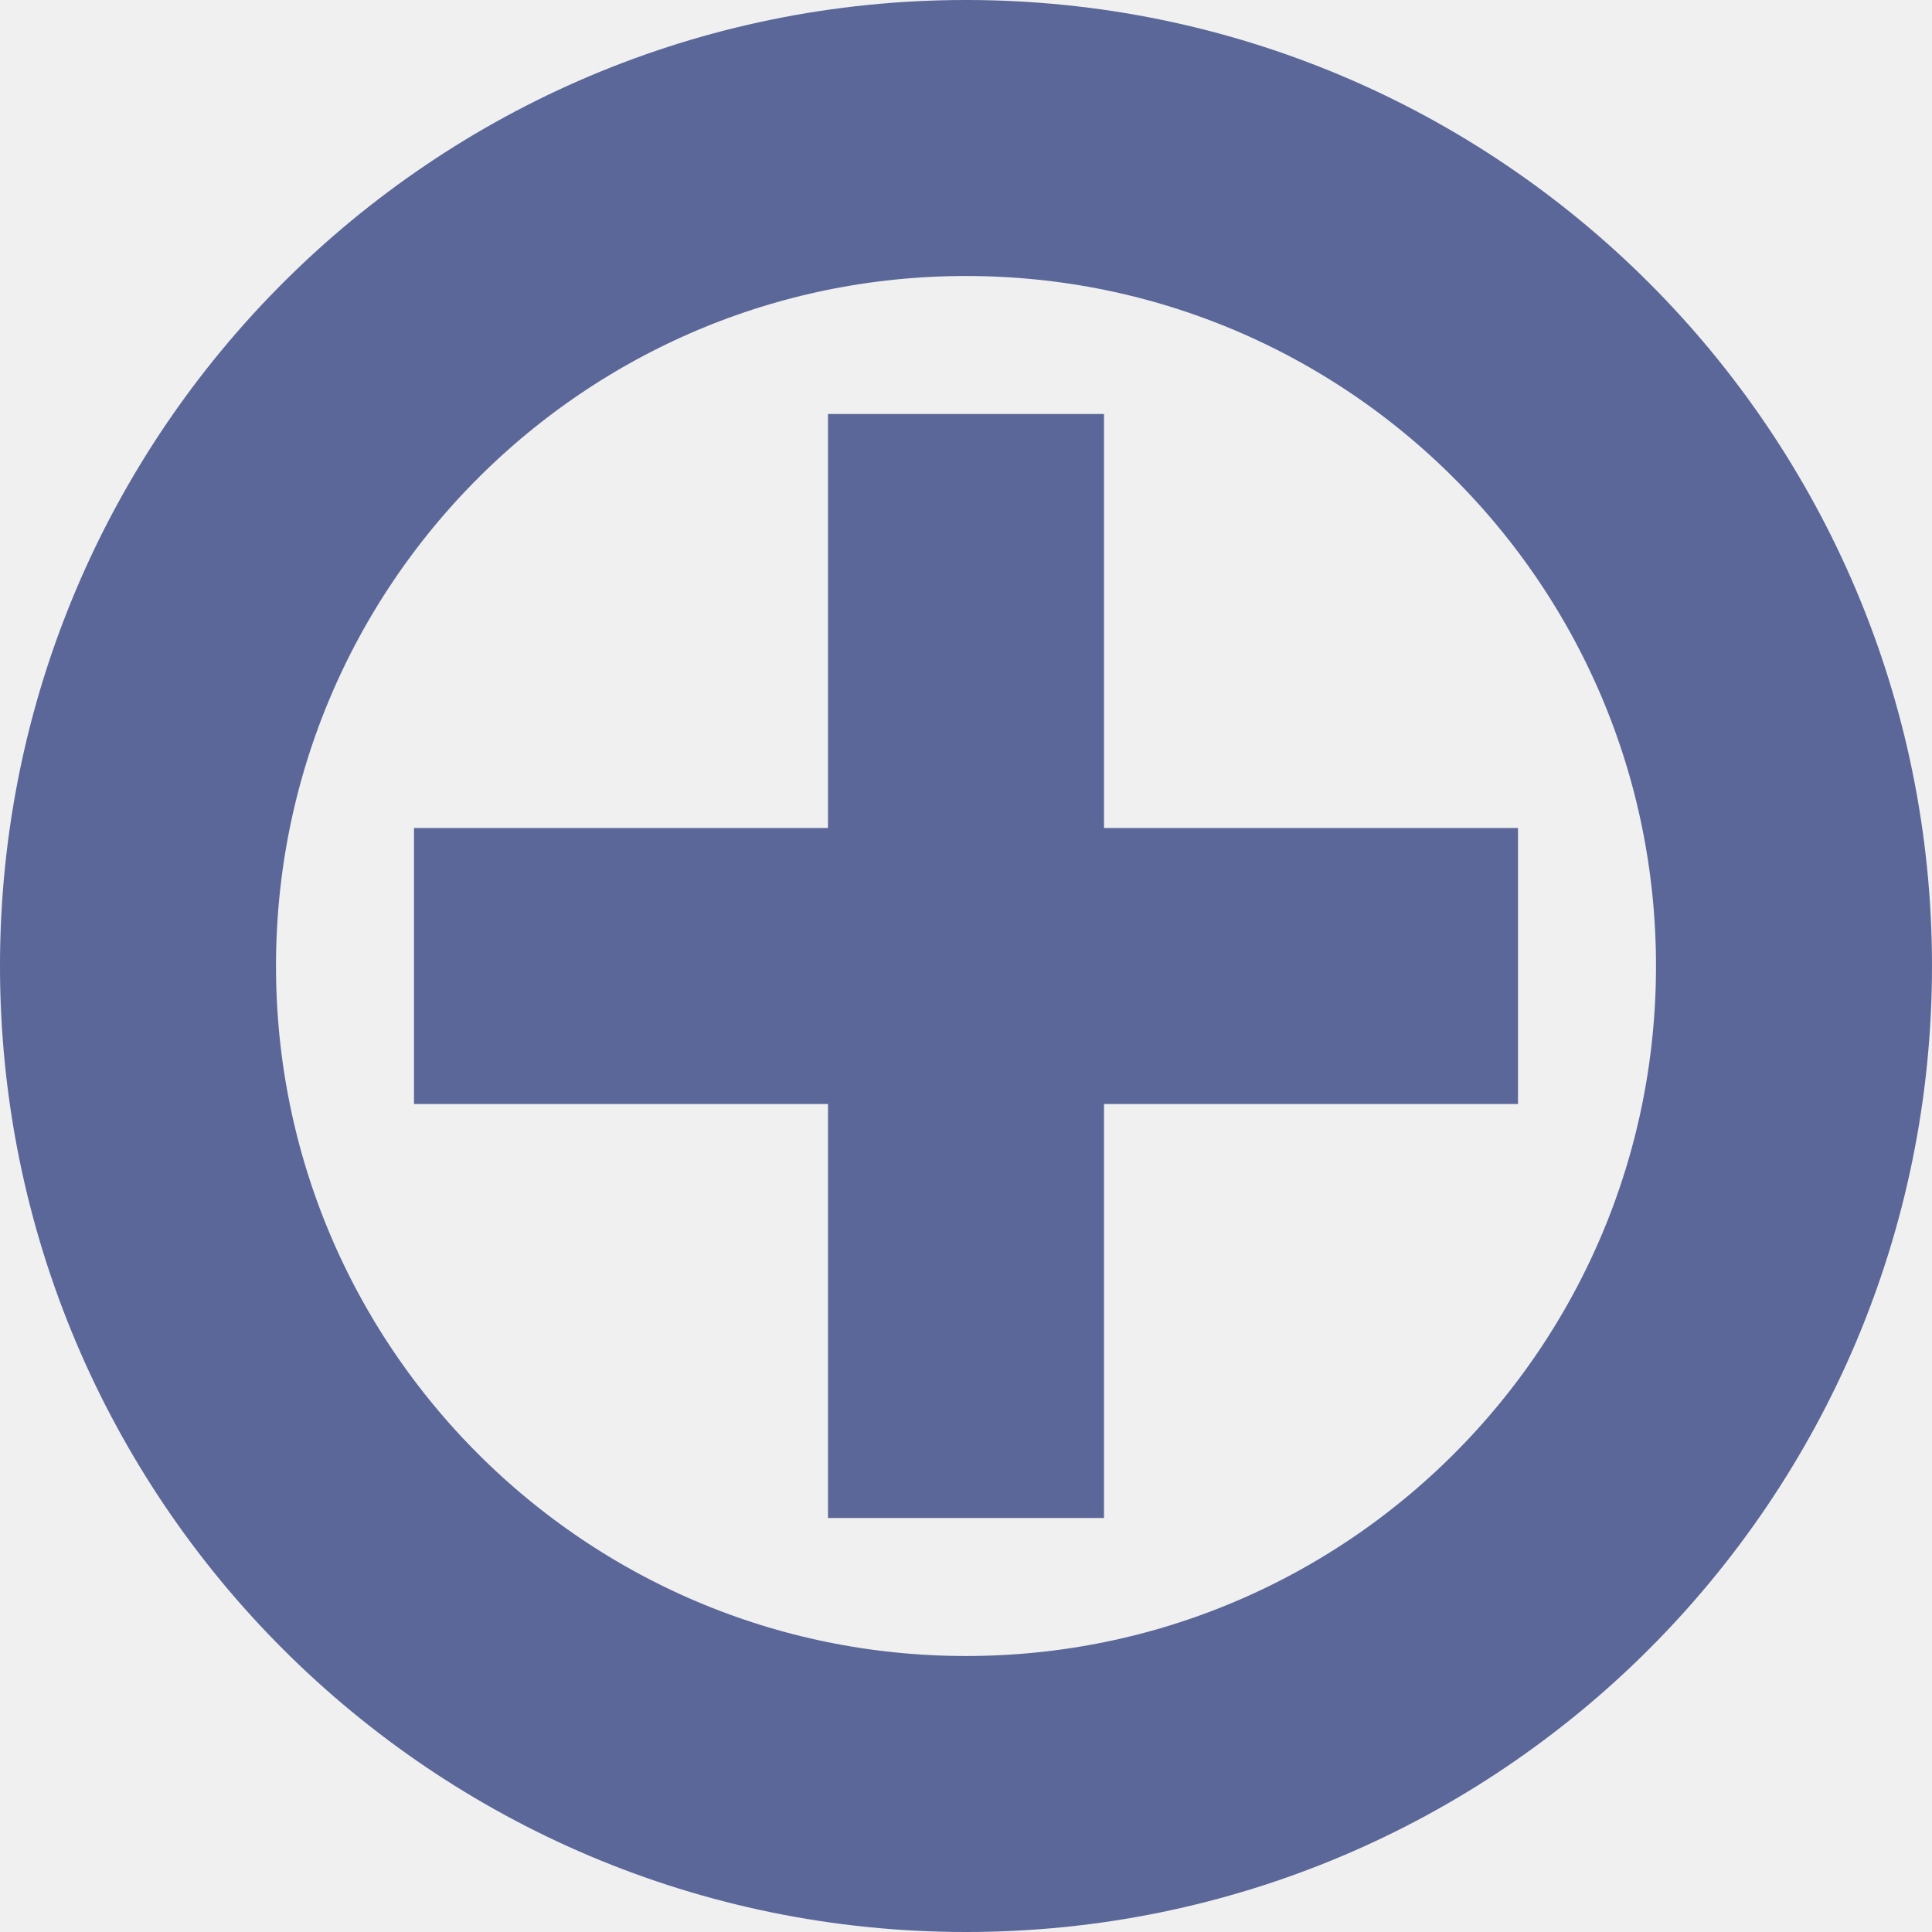
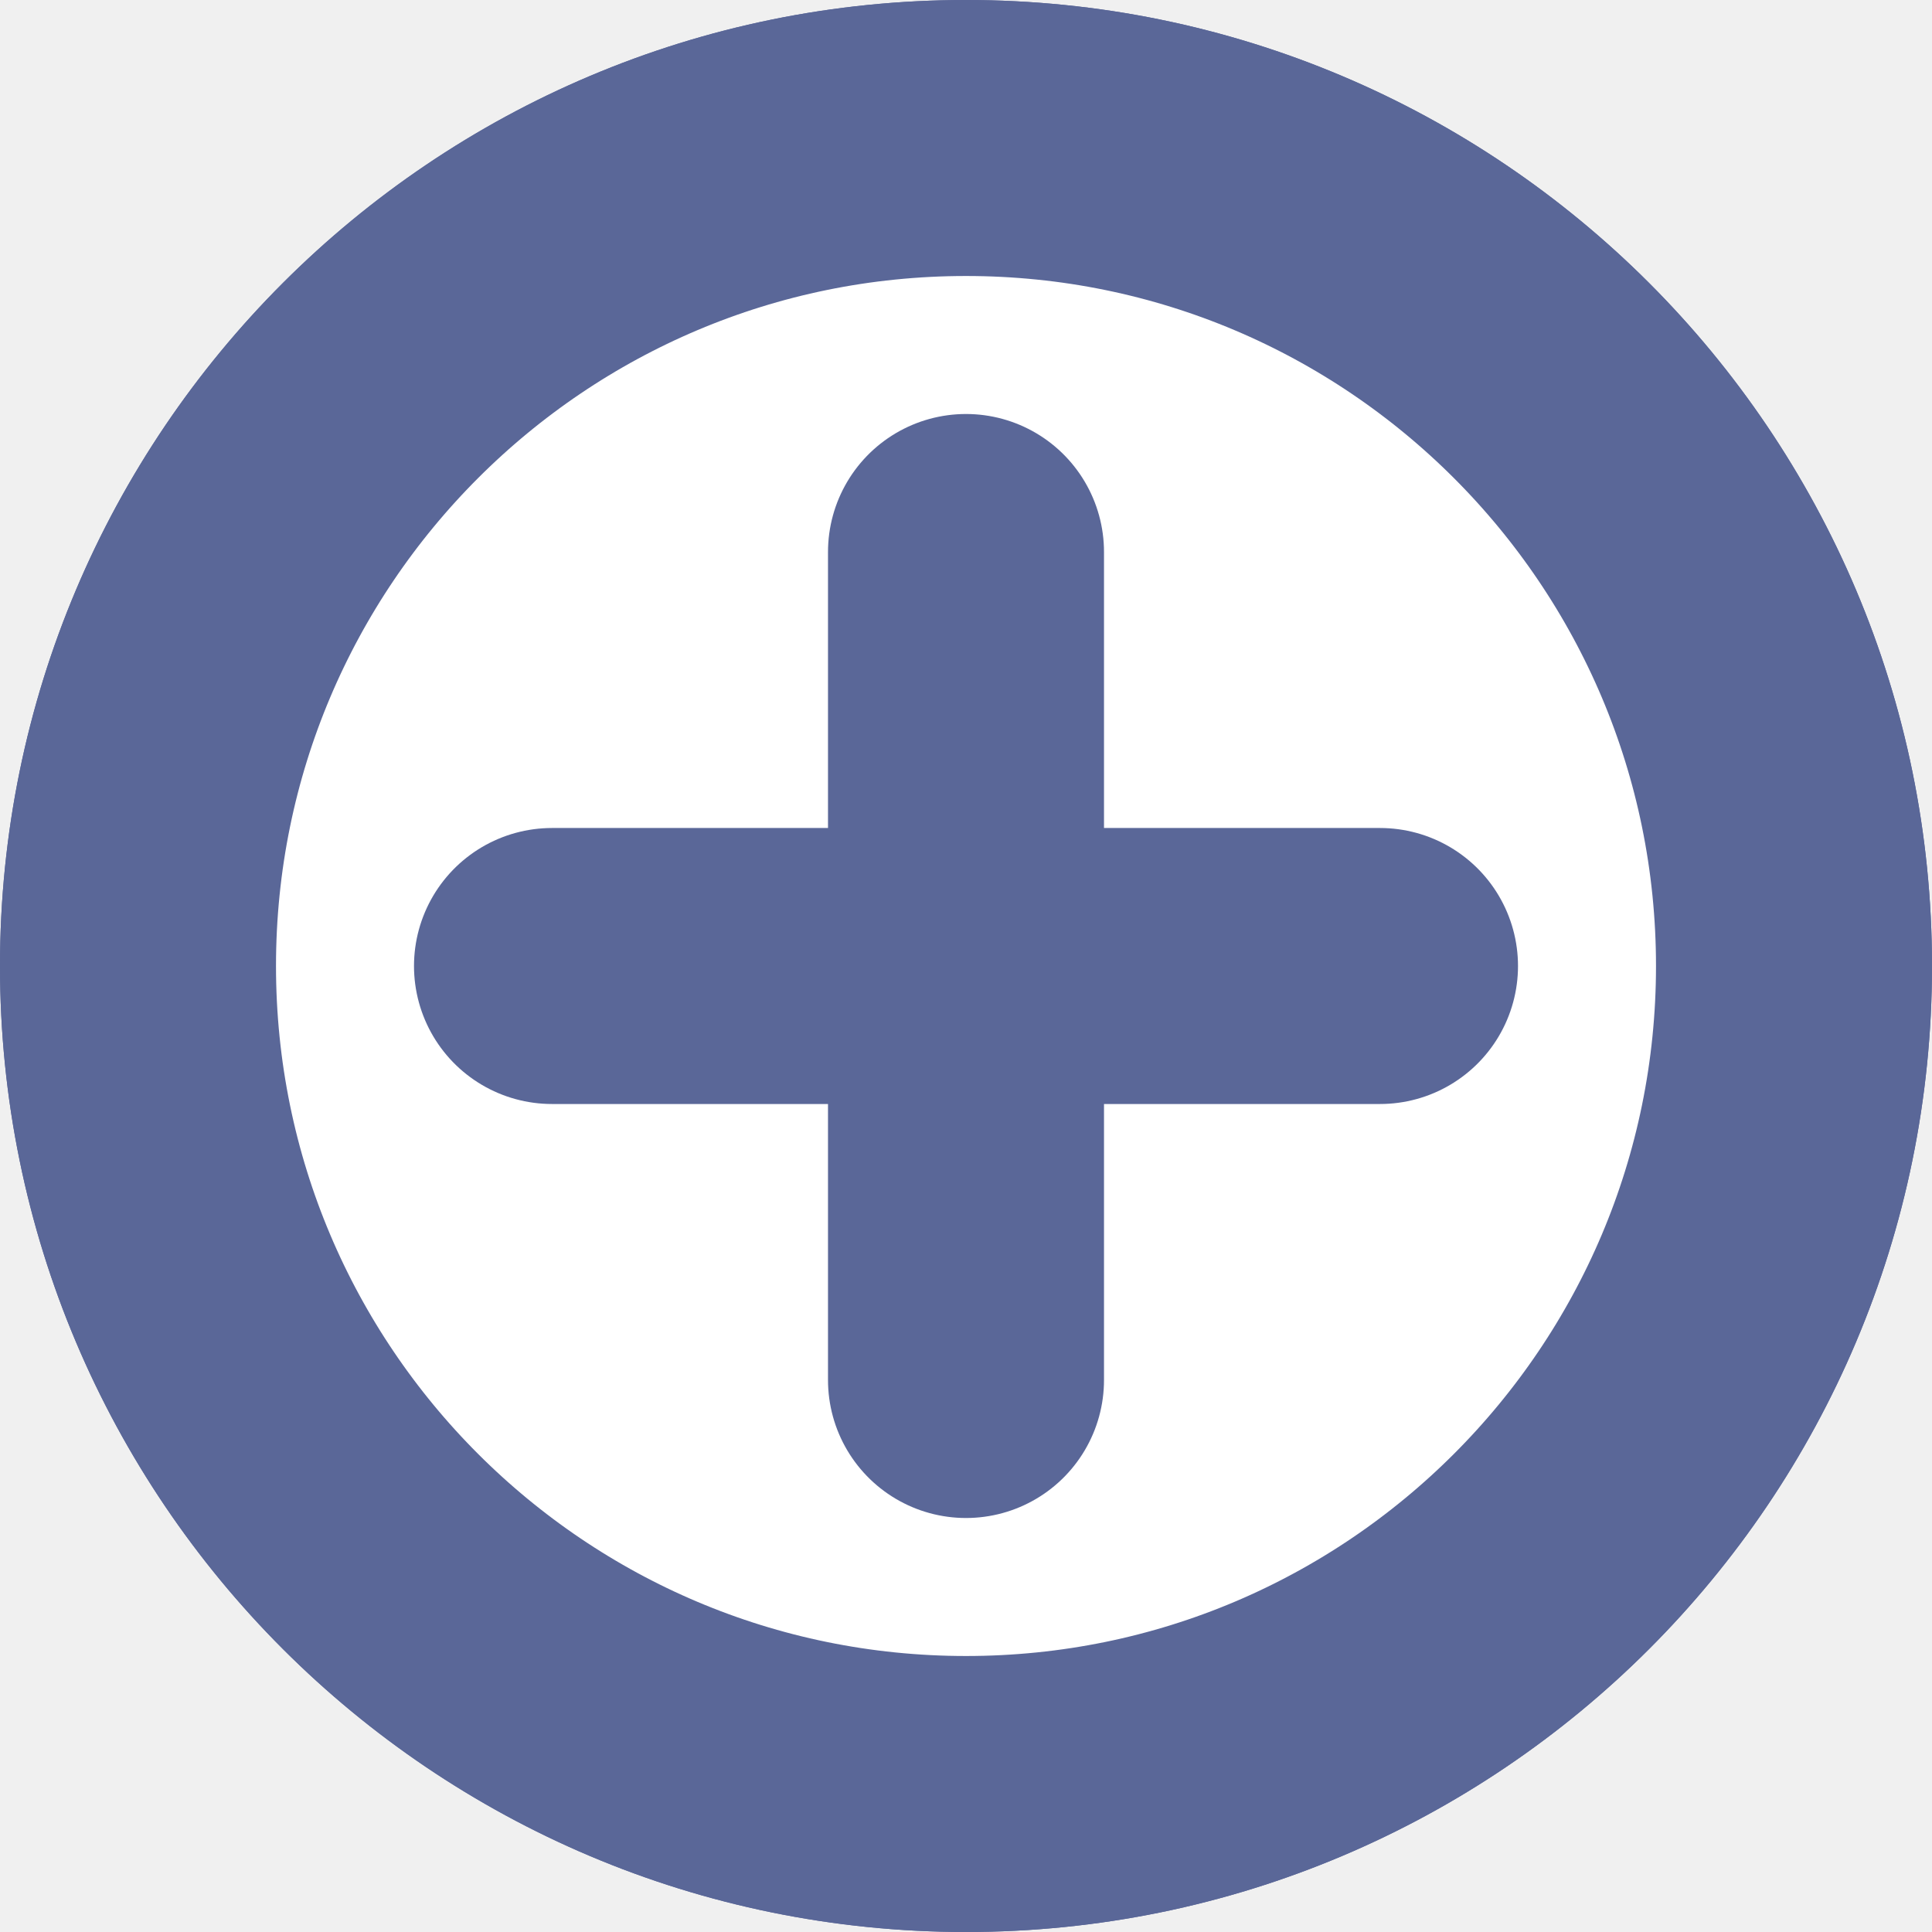
<svg xmlns="http://www.w3.org/2000/svg" width="14" height="14" viewBox="0 0 14 14" fill="none">
-   <path d="M7 13C3.686 13 1 10.314 1 7C1 3.686 3.686 1 7 1C10.314 1 13 3.686 13 7C13 10.314 10.314 13 7 13Z" stroke="#5A6798" stroke-width="2" />
-   <path d="M3 7H11" stroke="#5A6798" stroke-width="2" />
-   <line x1="7" y1="3" x2="7" y2="11" stroke="#5A6798" stroke-width="2" />
+   <rect x="1" y="1" width="12" height="12" rx="6" fill="white" stroke="#5A6798" stroke-width="2" />
+   <path d="M7 13C3.686 13 1 10.314 1 7C1 3.686 3.686 1 7 1C10.314 1 13 3.686 13 7C13 10.314 10.314 13 7 13Z" fill="white" stroke="#5A6798" stroke-width="2" stroke-linecap="round" />
+   <path d="M7 4V10" stroke="#5A6798" stroke-width="2" stroke-linecap="round" />
+   <path d="M4 7L10 7" stroke="#5A6798" stroke-width="2" stroke-linecap="round" />
</svg>
